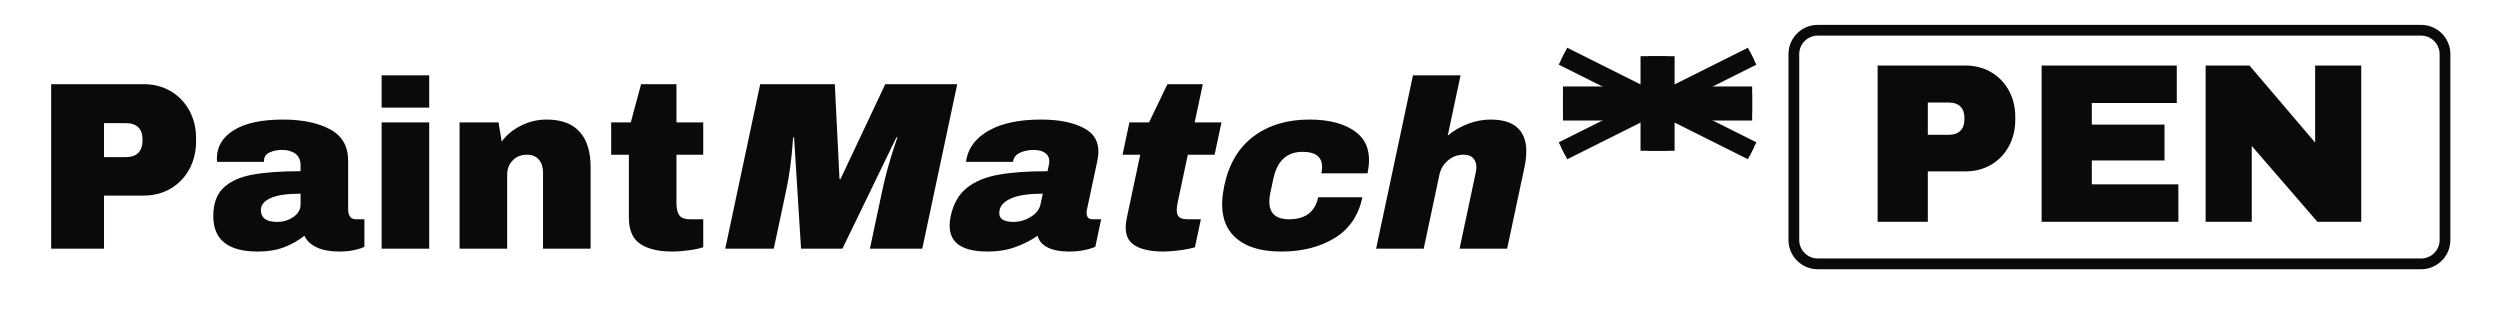
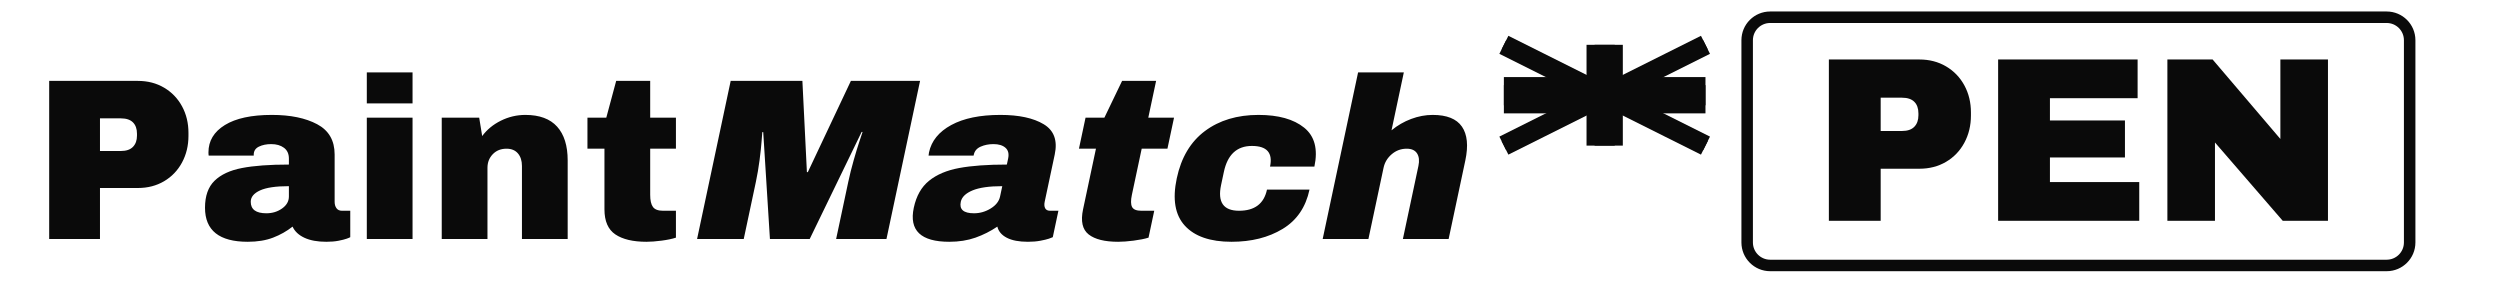
- <svg xmlns="http://www.w3.org/2000/svg" viewBox="0 0 2300.13 308.00" role="img" aria-label="PaintMatchPen">
+ <svg xmlns="http://www.w3.org/2000/svg" viewBox="0 0 2393.07 281.60" role="img" aria-label="PaintMatchPen">
  <path d="M180.4 127.16V130.02Q180.4 144.1 174.24 155.54Q168.08 166.98 157.08 173.47Q146.08 179.96 132.0 179.96H95.7V228.8H47.08V77.44H132.0Q146.08 77.44 157.08 83.93Q168.08 90.42 174.24 101.75Q180.4 113.08 180.4 127.16ZM95.7 144.54H115.72Q123.42 144.54 127.27 140.58Q131.12 136.62 131.12 129.8V128.04Q131.12 121 127.27 117.15Q123.42 113.3 115.72 113.3H95.7Z M320.32 147.84V193.16Q320.32 196.9 322.08 199.32Q323.84 201.74 327.36 201.74H335.28V227.04Q334.62 227.48 331.87 228.47Q329.12 229.46 324.06 230.45Q319.0 231.44 312.4 231.44Q299.64 231.44 291.39 227.59Q283.14 223.74 280.06 216.92Q271.7 223.52 261.36 227.48Q251.02 231.44 237.16 231.44Q196.24 231.44 196.24 198.88Q196.24 181.94 205.37 173.03Q214.5 164.12 231.66 160.82Q248.82 157.52 276.54 157.52V151.8Q276.54 144.98 271.81 141.46Q267.08 137.94 259.6 137.94Q252.78 137.94 247.83 140.36Q242.88 142.78 242.88 148.06V148.94H199.76Q199.54 147.84 199.54 145.86Q199.54 129.36 215.27 119.68Q231.0 110 260.26 110Q286.88 110 303.6 118.91Q320.32 127.82 320.32 147.84ZM240.02 193.16Q240.02 204.16 254.98 204.16Q263.56 204.16 270.05 199.54Q276.54 194.92 276.54 188.1V178.2Q257.84 178.2 248.93 182.27Q240.02 186.34 240.02 193.16Z M351.12 99.0V69.3H394.9V99.0ZM351.12 228.8V112.64H394.9V228.8Z M543.4 153.56V228.8H499.62V158.84Q499.62 151.36 495.77 146.85Q491.92 142.34 484.88 142.34Q476.74 142.34 471.68 147.62Q466.62 152.9 466.62 160.6V228.8H422.84V112.64H458.7L461.56 130.24Q468.38 121 479.49 115.5Q490.6 110 502.92 110Q523.16 110 533.28 121.22Q543.4 132.44 543.4 153.56Z M647.02 112.64V142.34H622.38V186.56Q622.38 194.48 625.02 198.11Q627.66 201.74 634.7 201.74H647.02V227.48Q641.74 229.24 633.38 230.34Q625.02 231.44 618.86 231.44Q599.5 231.44 589.05 224.4Q578.6 217.36 578.6 200.42V142.34H562.32V112.64H580.36L589.82 77.44H622.38V112.64Z" fill="#0A0A0A" />
  <path d="M800.36 228.8 811.957 174.24Q814.108 164.12 817.146 153.45Q820.184 142.78 822.607 135.52Q825.03 128.26 825.671 126.28H824.791L775.06 228.8H737.0L730.585 126.5H729.705Q729.504 128.48 728.974 135.63Q728.444 142.78 727.056 153.45Q725.668 164.12 723.517 174.24L711.92 228.8H667.26L699.433 77.44H768.073L772.388 164.78H773.268L814.493 77.44H880.713L848.54 228.8Z M1009.629 147.84 999.996 193.16Q999.201 196.9 1000.446 199.32Q1001.692 201.74 1005.212 201.74H1013.132L1007.754 227.04Q1007.001 227.48 1004.04 228.47Q1001.08 229.46 995.809 230.45Q990.539 231.44 983.939 231.44Q971.179 231.44 963.747 227.59Q956.316 223.74 954.685 216.92Q944.922 223.52 933.741 227.48Q922.559 231.44 908.699 231.44Q867.779 231.44 874.7 198.88Q878.3 181.94 889.324 173.03Q900.348 164.12 918.21 160.82Q936.071 157.52 963.791 157.52L965.007 151.8Q966.456 144.98 962.475 141.46Q958.493 137.94 951.013 137.94Q944.193 137.94 938.729 140.36Q933.264 142.78 932.142 148.06L931.955 148.94H888.835Q888.849 147.84 889.269 145.86Q892.777 129.36 910.564 119.68Q928.352 110 957.612 110Q984.232 110 999.058 118.91Q1013.884 127.82 1009.629 147.84ZM919.696 193.16Q917.357 204.16 932.317 204.16Q940.897 204.16 948.369 199.54Q955.841 194.92 957.291 188.1L959.395 178.2Q940.695 178.2 930.92 182.27Q921.145 186.34 919.696 193.16Z M1123.811 112.64 1117.498 142.34H1092.858L1083.458 186.56Q1081.775 194.48 1083.643 198.11Q1085.512 201.74 1092.552 201.74H1104.872L1099.401 227.48Q1093.746 229.24 1085.153 230.34Q1076.559 231.44 1070.399 231.44Q1051.039 231.44 1042.085 224.4Q1033.132 217.36 1036.732 200.42L1049.078 142.34H1032.798L1039.111 112.64H1057.151L1074.093 77.44H1106.653L1099.171 112.64Z M1258.17 159.5H1215.71Q1219.919 139.7 1198.359 139.7Q1176.799 139.7 1171.515 164.56L1168.849 177.1Q1163.612 201.74 1186.052 201.74Q1208.492 201.74 1212.794 181.5H1253.494Q1248.116 206.8 1227.788 219.12Q1207.459 231.44 1178.859 231.44Q1148.279 231.44 1134.172 216.04Q1120.066 200.64 1126.425 170.72Q1132.785 140.8 1153.438 125.4Q1174.092 110 1204.672 110Q1233.272 110 1248.386 122.21Q1263.501 134.42 1258.17 159.5Z M1371.432 110Q1391.672 110 1399.407 121.22Q1407.142 132.44 1402.653 153.56L1386.66 228.8H1342.88L1357.75 158.84Q1359.34 151.36 1356.449 146.85Q1353.558 142.34 1346.518 142.34Q1338.378 142.34 1332.195 147.62Q1326.013 152.9 1324.376 160.6L1309.88 228.8H1266.1L1300.003 69.3H1343.783L1331.999 124.74Q1340.535 117.7 1350.813 113.85Q1361.092 110 1371.432 110Z" fill="#0A0A0A" />
-   <rect x="1423.84" y="30.80" width="202.40" height="209.00" rx="20.24" ry="20.24" fill="none" />
-   <line x1="1438.01" y1="51.70" x2="1612.07" y2="138.73" stroke="#0A0A0A" stroke-width="17.41" />
-   <line x1="1612.07" y1="51.70" x2="1438.01" y2="138.73" stroke="#0A0A0A" stroke-width="17.41" />
-   <line x1="1438.01" y1="51.70" x2="1612.07" y2="138.73" stroke="#0A0A0A" stroke-width="8.70" />
-   <line x1="1612.07" y1="51.70" x2="1438.01" y2="138.73" stroke="#0A0A0A" stroke-width="8.70" />
-   <line x1="1525.04" y1="51.70" x2="1525.04" y2="138.73" stroke="#0A0A0A" stroke-width="31.33" />
-   <line x1="1438.01" y1="95.22" x2="1612.07" y2="95.22" stroke="#0A0A0A" stroke-width="31.33" />
-   <line x1="1525.04" y1="51.70" x2="1525.04" y2="138.73" stroke="#0A0A0A" stroke-width="17.41" />
-   <line x1="1438.01" y1="95.22" x2="1612.07" y2="95.22" stroke="#0A0A0A" stroke-width="17.41" />
-   <rect x="1650.44" y="27.83" width="599.09" height="214.94" rx="22.0" ry="22.0" fill="none" stroke="#0A0A0A" stroke-width="9.9" />
-   <path d="M1854.16 107.523V110.24Q1854.16 123.616 1848.308 134.484Q1842.456 145.352 1832.006 151.517Q1821.556 157.683 1808.18 157.683H1773.695V204.081H1727.506V60.289H1808.18Q1821.556 60.289 1832.006 66.454Q1842.456 72.62 1848.308 83.383Q1854.16 94.147 1854.16 107.523ZM1773.695 124.034H1792.714Q1800.029 124.034 1803.687 120.272Q1807.344 116.51 1807.344 110.031V108.359Q1807.344 101.671 1803.687 98.013Q1800.029 94.356 1792.714 94.356H1773.695Z M1878.404 60.289H2002.759V94.774H1924.593V114.629H1991.473V147.651H1924.593V169.596H2004.222V204.081H1878.404Z M2132.13 204.081 2071.729 134.275V204.081H2029.302V60.289H2069.639L2130.04 131.14V60.289H2172.467V204.081Z" fill="#0A0A0A" />
+   <rect x="1423.84" y="19.80" width="224.40" height="231.00" rx="22.44" ry="22.44" fill="none" />
+   <line x1="1439.55" y1="42.90" x2="1632.53" y2="139.39" stroke="#0A0A0A" stroke-width="19.30" />
+   <line x1="1632.53" y1="42.90" x2="1439.55" y2="139.39" stroke="#0A0A0A" stroke-width="19.30" />
+   <line x1="1439.55" y1="42.90" x2="1632.53" y2="139.39" stroke="#0A0A0A" stroke-width="9.65" />
+   <line x1="1632.53" y1="42.90" x2="1439.55" y2="139.39" stroke="#0A0A0A" stroke-width="9.65" />
+   <line x1="1536.04" y1="42.90" x2="1536.04" y2="139.39" stroke="#0A0A0A" stroke-width="34.74" />
+   <line x1="1439.55" y1="91.15" x2="1632.53" y2="91.15" stroke="#0A0A0A" stroke-width="34.74" />
+   <line x1="1536.04" y1="42.90" x2="1536.04" y2="139.39" stroke="#0A0A0A" stroke-width="19.30" />
+   <line x1="1439.55" y1="91.15" x2="1632.53" y2="91.15" stroke="#0A0A0A" stroke-width="19.30" />
+   <rect x="1672.44" y="16.50" width="634.16" height="237.60" rx="22.0" ry="22.0" fill="none" stroke="#0A0A0A" stroke-width="11.0" />
+   <path d="M1886.632 107.659V110.576Q1886.632 124.938 1880.349 136.607Q1874.066 148.276 1862.846 154.895Q1851.626 161.515 1837.264 161.515H1800.238V211.332H1750.646V56.945H1837.264Q1851.626 56.945 1862.846 63.565Q1874.066 70.184 1880.349 81.741Q1886.632 93.298 1886.632 107.659ZM1800.238 125.387H1820.658Q1828.512 125.387 1832.439 121.348Q1836.366 117.308 1836.366 110.352V108.557Q1836.366 101.376 1832.439 97.449Q1828.512 93.522 1820.658 93.522H1800.238Z M1912.662 56.945H2046.18V93.971H1962.255V115.289H2034.063V150.744H1962.255V174.306H2047.751V211.332H1912.662Z M2185.084 211.332 2120.232 136.382V211.332H2074.679V56.945H2117.988L2182.84 133.016V56.945H2228.393V211.332Z" fill="#0A0A0A" />
</svg>
